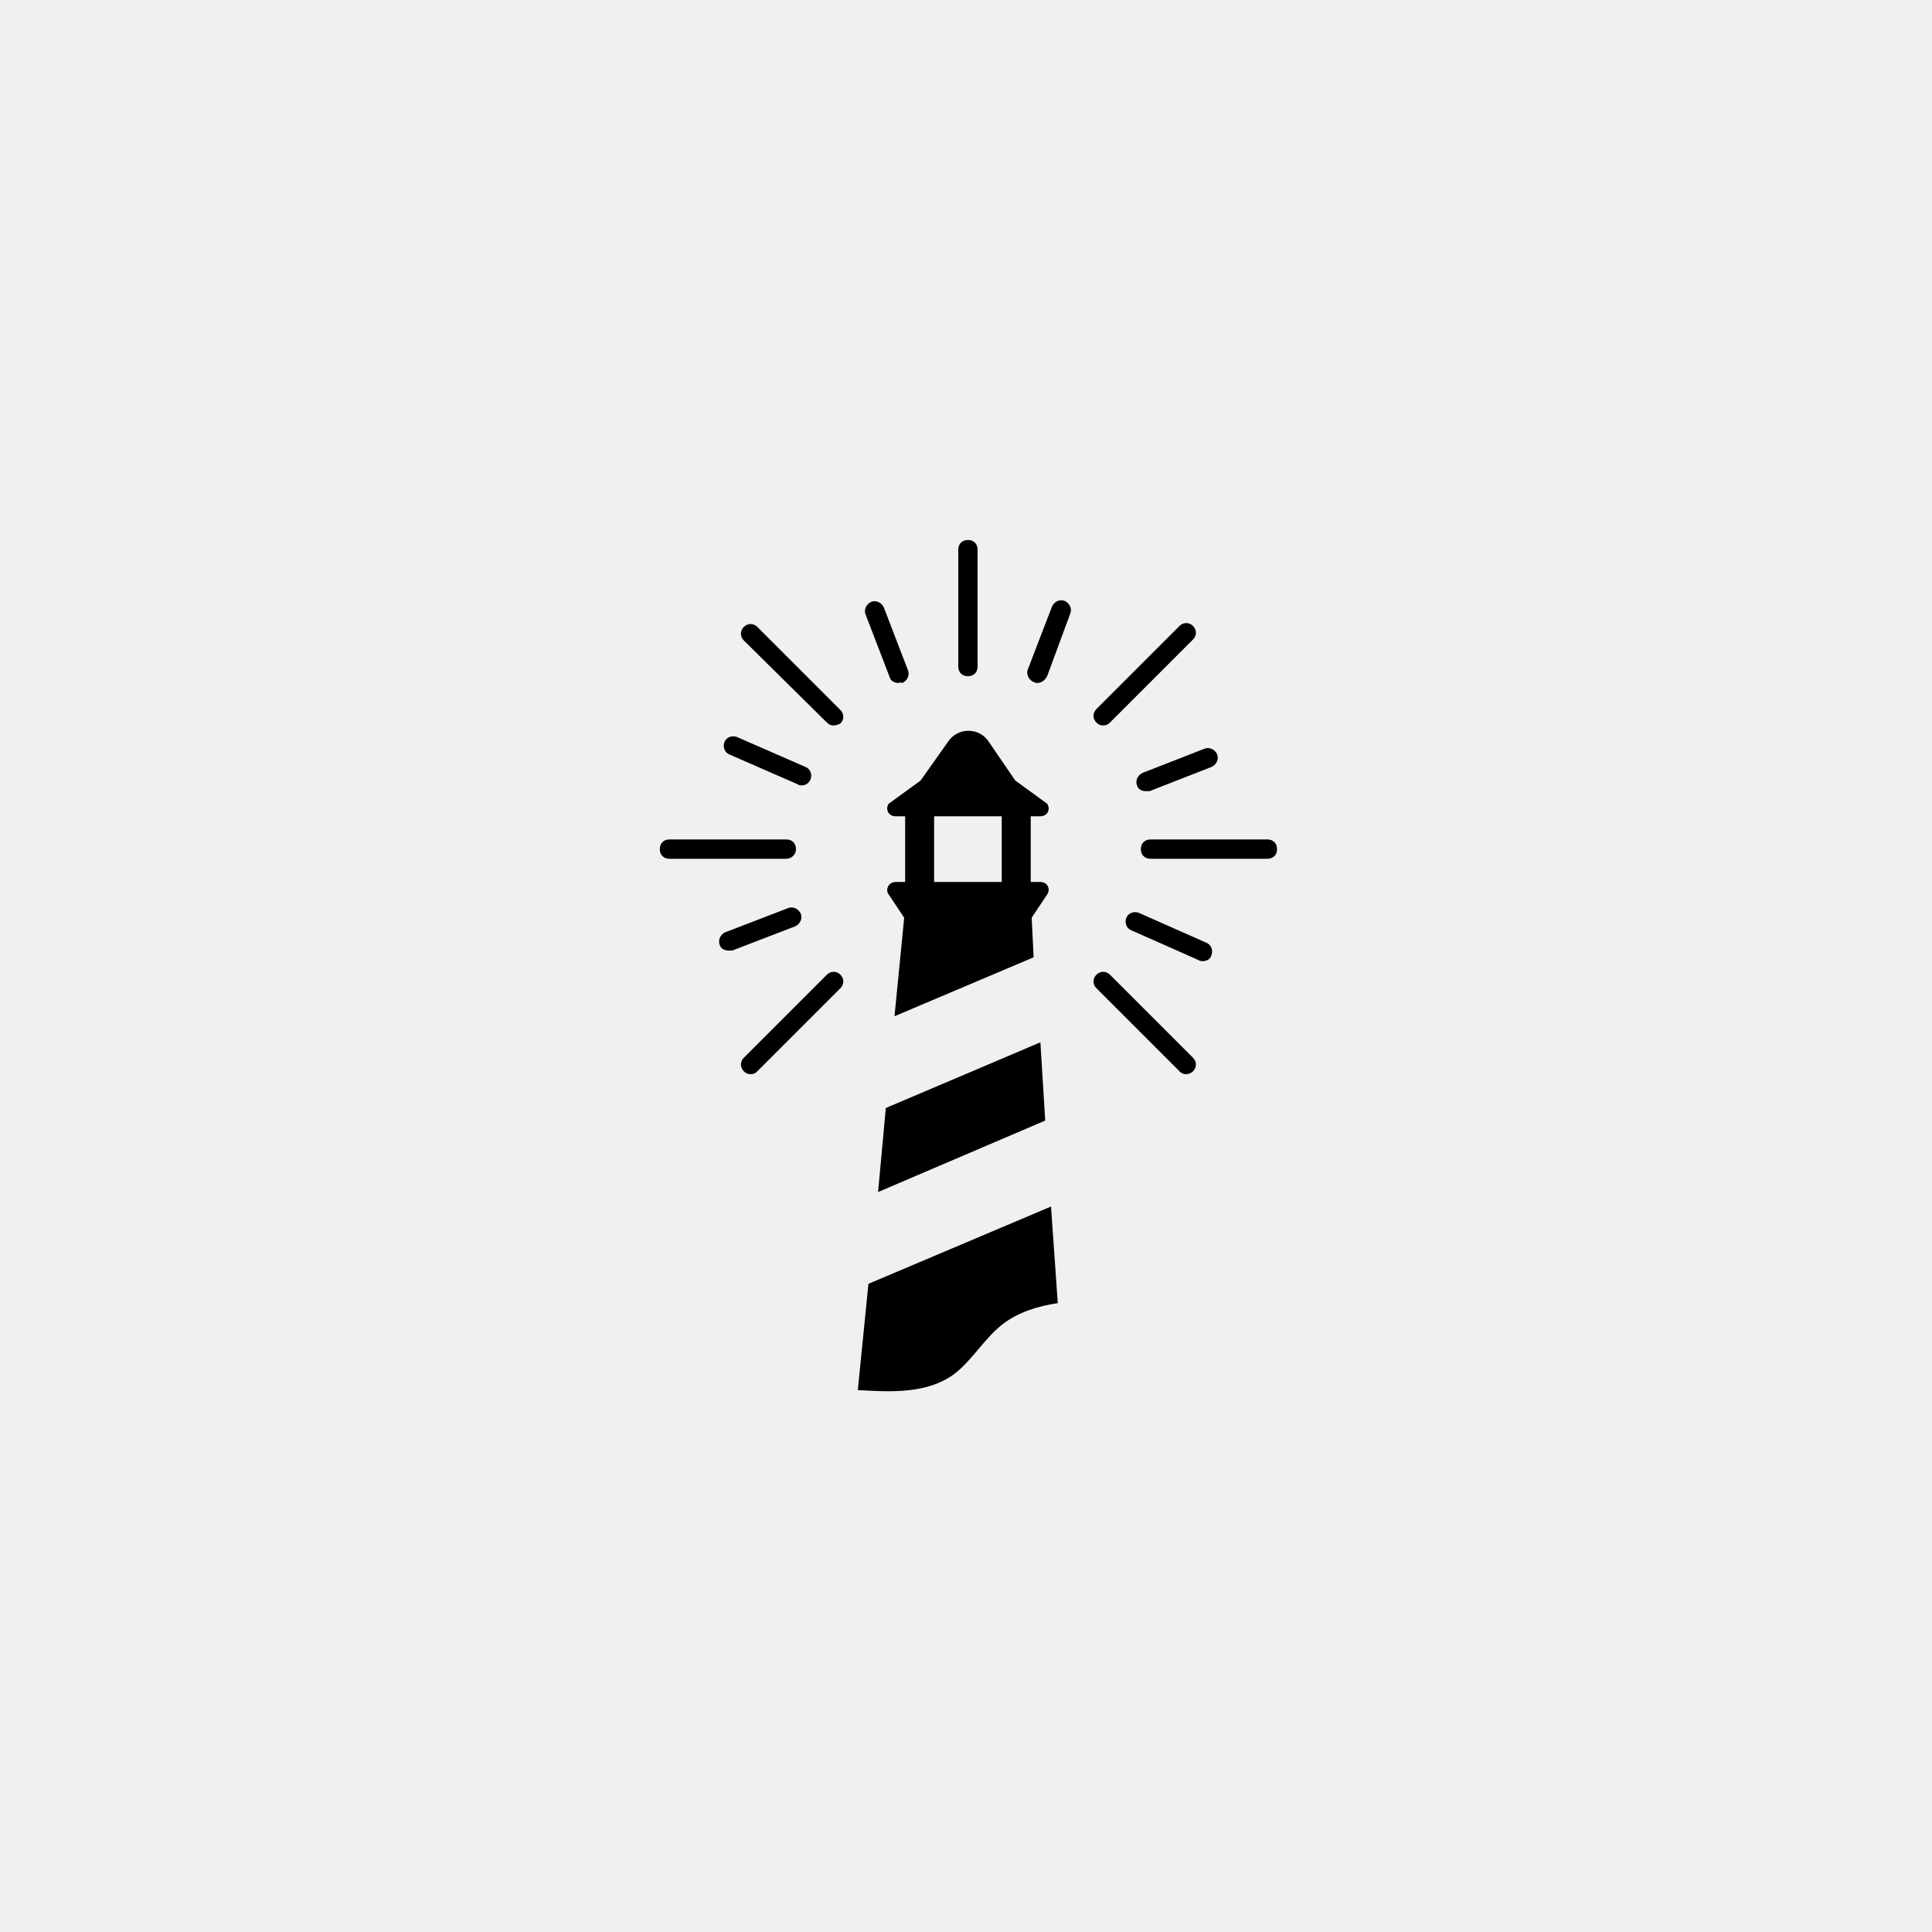
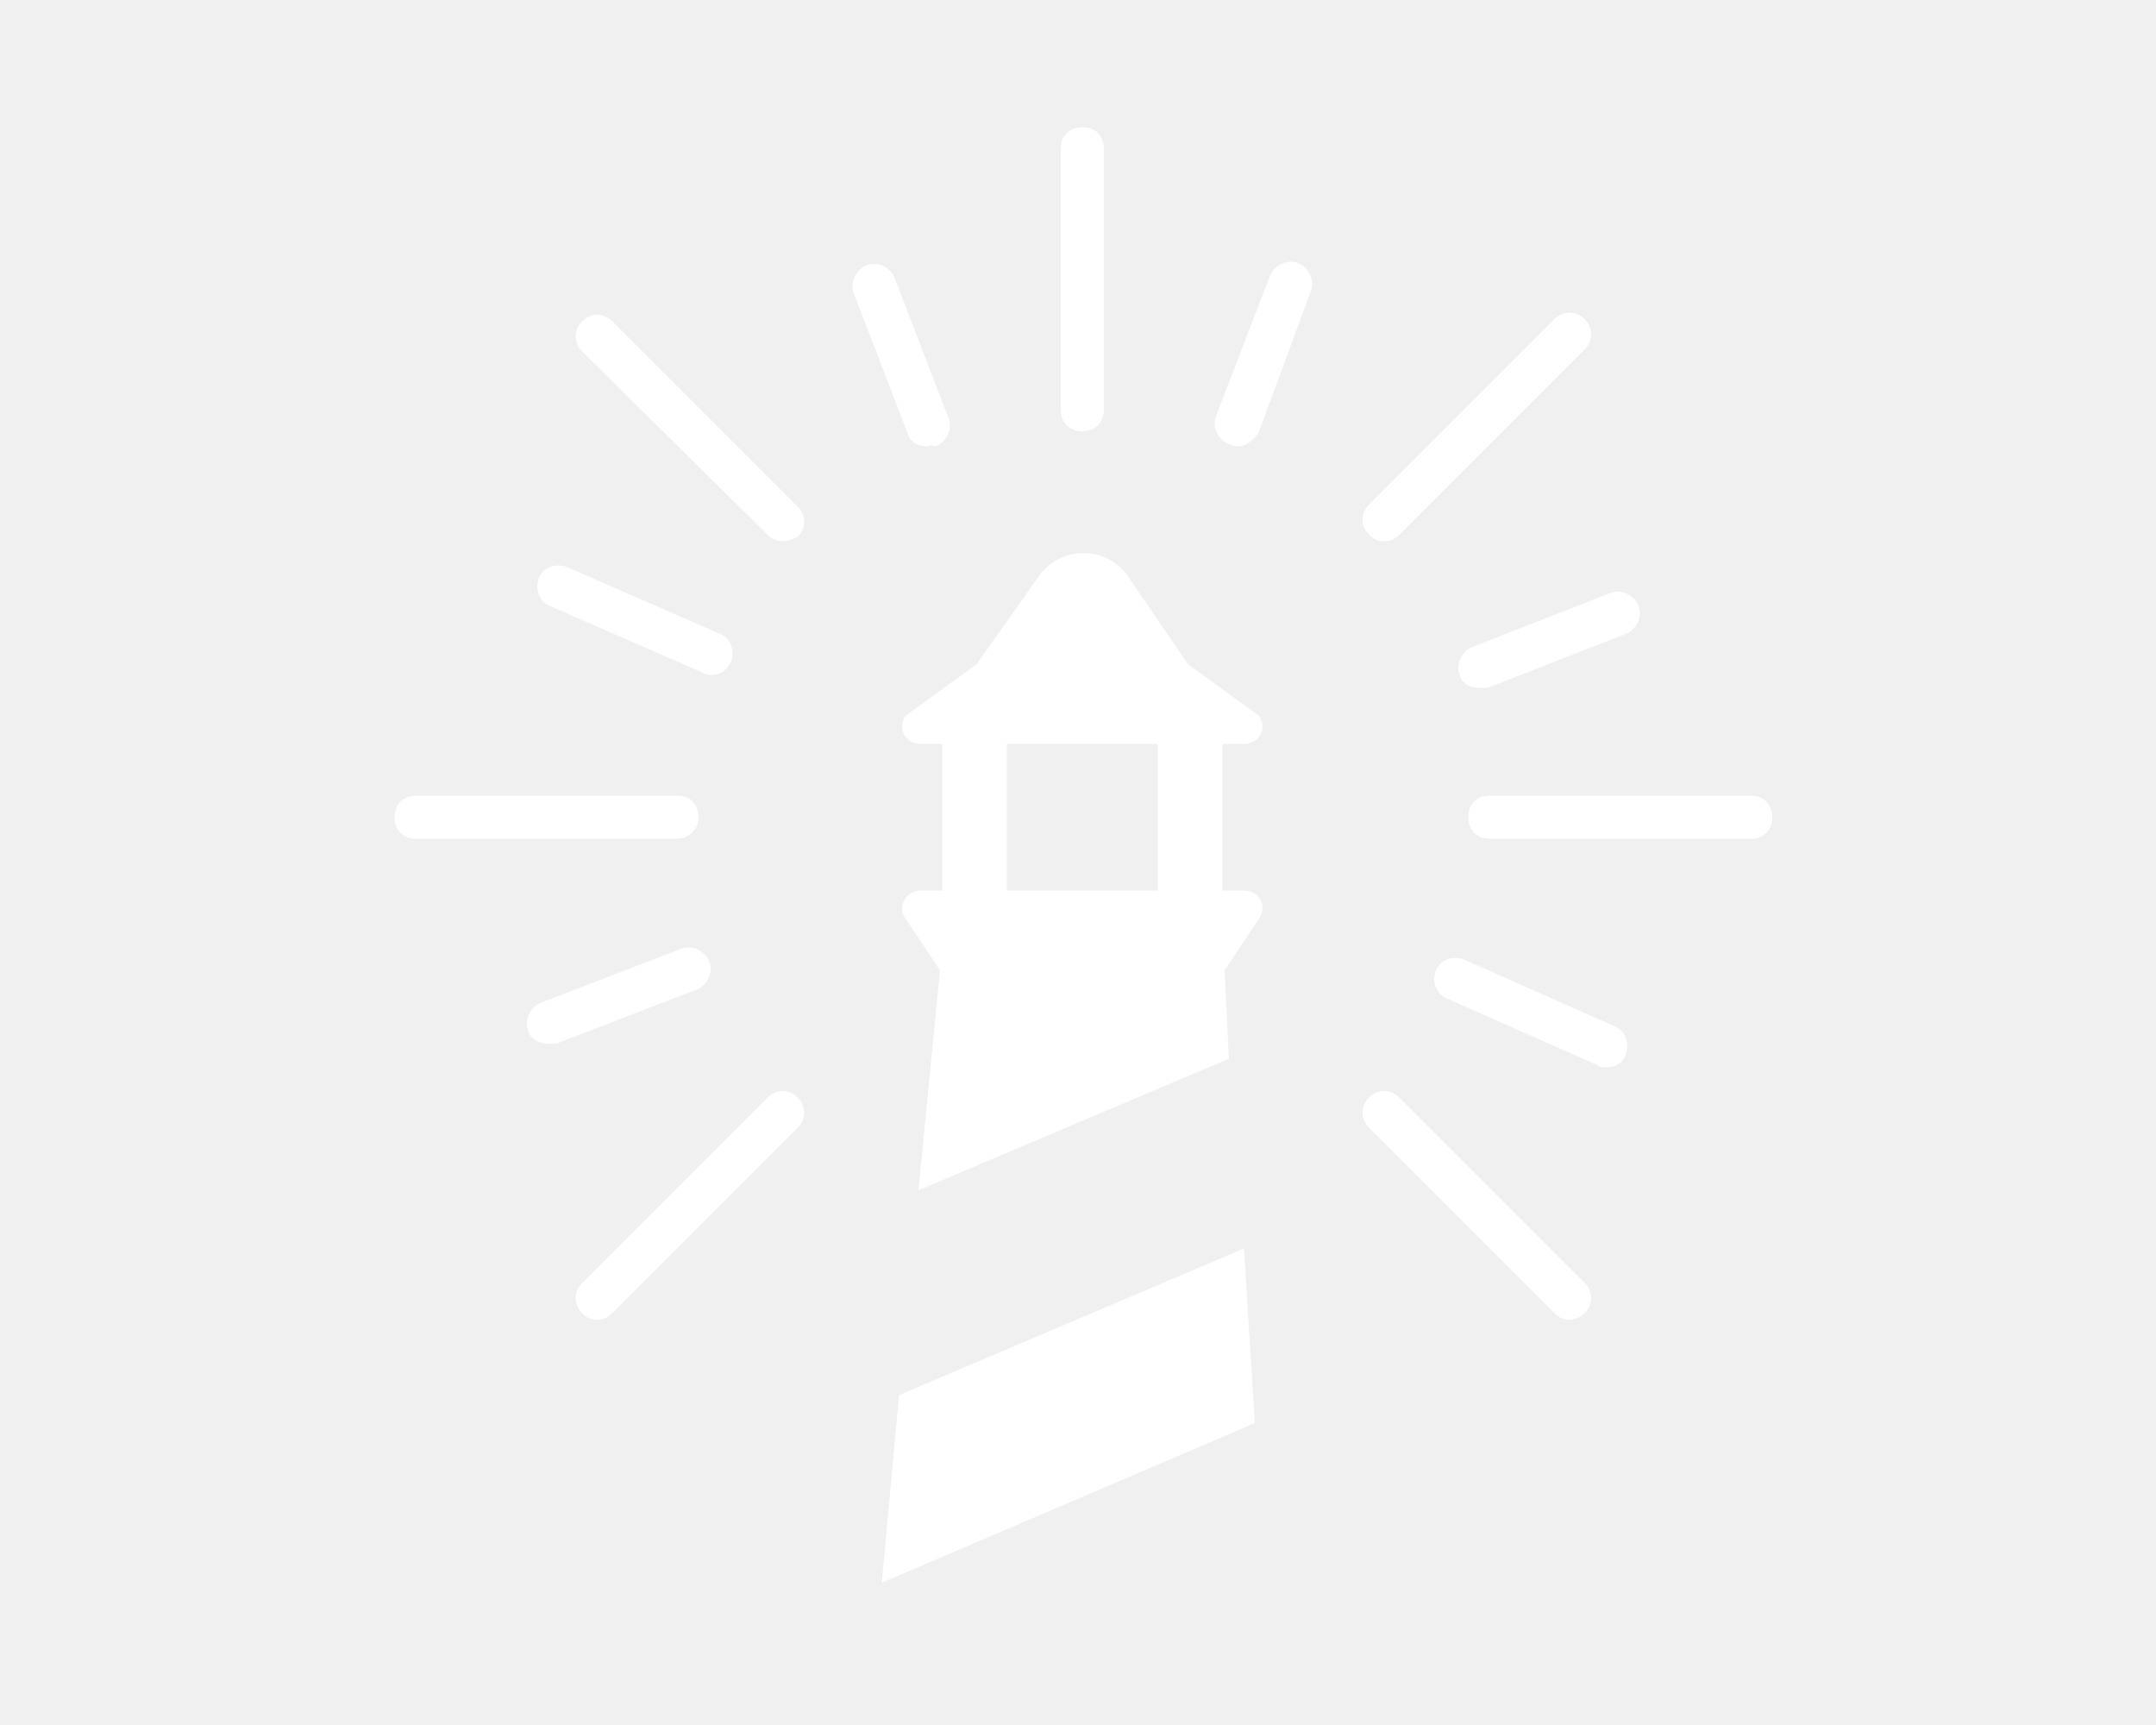
- <svg xmlns="http://www.w3.org/2000/svg" version="1.1" x="0px" y="0px" viewBox="-50 -50 200 200" style="enable-background:new 0 0 100 100;" xml:space="preserve">
+ <svg xmlns="http://www.w3.org/2000/svg" version="1.1" x="0px" y="0px" viewBox="0 0 100 80" style="enable-background:new 0 0 100 100;" xml:space="preserve" fill="white">
  <g>
    <polygon points="58.2,66 40.9,73.4 41.7,64.7 57.7,57.9" />
-     <path d="M59.5,84.9c-2,0.3-4,0.9-5.6,2.1c-2,1.5-3.2,3.8-5.2,5.3c-2.8,2-6.5,1.8-9.9,1.6l1.1-11l18.9-8L59.5,84.9z" />
    <path d="M57.7,41.3h-1v-6.8h1c0.7,0,1.1-0.7,0.7-1.3l-3.3-2.4l-2.8-4.1c-1-1.4-3.1-1.4-4.1,0l-2.9,4.1L42,33.2   c-0.4,0.6,0,1.3,0.7,1.3h1v6.8h-1c-0.7,0-1.1,0.8-0.7,1.3l1.6,2.4l-1,10.2l14.4-6.1L56.8,45l1.6-2.4C58.8,42,58.4,41.3,57.7,41.3z    M53.7,41.3h-7v-6.8h7V41.3z" />
  </g>
  <path className="ray ray-1" d="M27.7,61.2c-0.3,0-0.5-0.1-0.7-0.3c-0.4-0.4-0.4-1,0-1.4l8.6-8.6c0.4-0.4,1-0.4,1.4,0s0.4,1,0,1.4l-8.6,8.6  C28.2,61.1,28,61.2,27.7,61.2z" />
  <path className="ray ray-2" d="M25.4,48.4c-0.4,0-0.8-0.2-0.9-0.6c-0.2-0.5,0.1-1.1,0.6-1.3l6.5-2.5c0.5-0.2,1.1,0.1,1.3,0.6s-0.1,1.1-0.6,1.3l-6.5,2.5  C25.7,48.4,25.6,48.4,25.4,48.4z" />
  <path className="ray ray-3" d="M31.4,38.9H19.3c-0.6,0-1-0.4-1-1s0.4-1,1-1h12.1c0.6,0,1,0.4,1,1S31.9,38.9,31.4,38.9z" />
  <path className="ray ray-4" d="M33,31.3c-0.1,0-0.3,0-0.4-0.1l-7.1-3.1c-0.5-0.2-0.7-0.8-0.5-1.3c0.2-0.5,0.8-0.7,1.3-0.5l7.1,3.1c0.5,0.2,0.7,0.8,0.5,1.3  C33.7,31.1,33.4,31.3,33,31.3z" />
  <path className="ray ray-5" d="M36.3,25.1c-0.3,0-0.5-0.1-0.7-0.3L27,16.3c-0.4-0.4-0.4-1,0-1.4s1-0.4,1.4,0l8.6,8.6c0.4,0.4,0.4,1,0,1.4  C36.8,25,36.5,25.1,36.3,25.1z" />
  <path className="ray ray-6" d="M43,20.7c-0.4,0-0.8-0.2-0.9-0.6l-2.5-6.5c-0.2-0.5,0.1-1.1,0.6-1.3c0.5-0.2,1.1,0.1,1.3,0.6l2.5,6.5  c0.2,0.5-0.1,1.1-0.6,1.3C43.2,20.6,43.1,20.7,43,20.7z" />
  <path className="ray ray-7" d="M50.2,20c-0.6,0-1-0.4-1-1V6.9c0-0.6,0.4-1,1-1s1,0.4,1,1V19C51.2,19.6,50.8,20,50.2,20z" />
  <path className="ray ray-8" d="M57.4,20.7c-0.1,0-0.2,0-0.4-0.1c-0.5-0.2-0.8-0.8-0.6-1.3l2.5-6.5c0.2-0.5,0.8-0.8,1.3-0.6c0.5,0.2,0.8,0.8,0.6,1.3  L58.4,20C58.2,20.4,57.8,20.7,57.4,20.7z" />
  <path className="ray ray-9" d="M64.2,25.1c-0.3,0-0.5-0.1-0.7-0.3c-0.4-0.4-0.4-1,0-1.4l8.6-8.6c0.4-0.4,1-0.4,1.4,0s0.4,1,0,1.4l-8.6,8.6  C64.7,25,64.5,25.1,64.2,25.1z" />
  <path className="ray ray-10" d="M68.6,31.9c-0.4,0-0.8-0.2-0.9-0.6c-0.2-0.5,0.1-1.1,0.6-1.3l6.4-2.5c0.5-0.2,1.1,0.1,1.3,0.6s-0.1,1.1-0.6,1.3l-6.4,2.5  C68.8,31.9,68.7,31.9,68.6,31.9z" />
  <path className="ray ray-11" d="M81.2,38.9H69.1c-0.6,0-1-0.4-1-1s0.4-1,1-1h12.1c0.6,0,1,0.4,1,1S81.8,38.9,81.2,38.9z" />
  <path className="ray ray-12" d="M74.5,49.5c-0.1,0-0.3,0-0.4-0.1l-7-3.1c-0.5-0.2-0.7-0.8-0.5-1.3c0.2-0.5,0.8-0.7,1.3-0.5l7,3.1c0.5,0.2,0.7,0.8,0.5,1.3  C75.3,49.3,74.9,49.5,74.5,49.5z" />
  <path className="ray ray-13" d="M72.8,61.2c-0.3,0-0.5-0.1-0.7-0.3l-8.6-8.6c-0.4-0.4-0.4-1,0-1.4s1-0.4,1.4,0l8.6,8.6c0.4,0.4,0.4,1,0,1.4  C73.3,61.1,73,61.2,72.8,61.2z" />
</svg>
